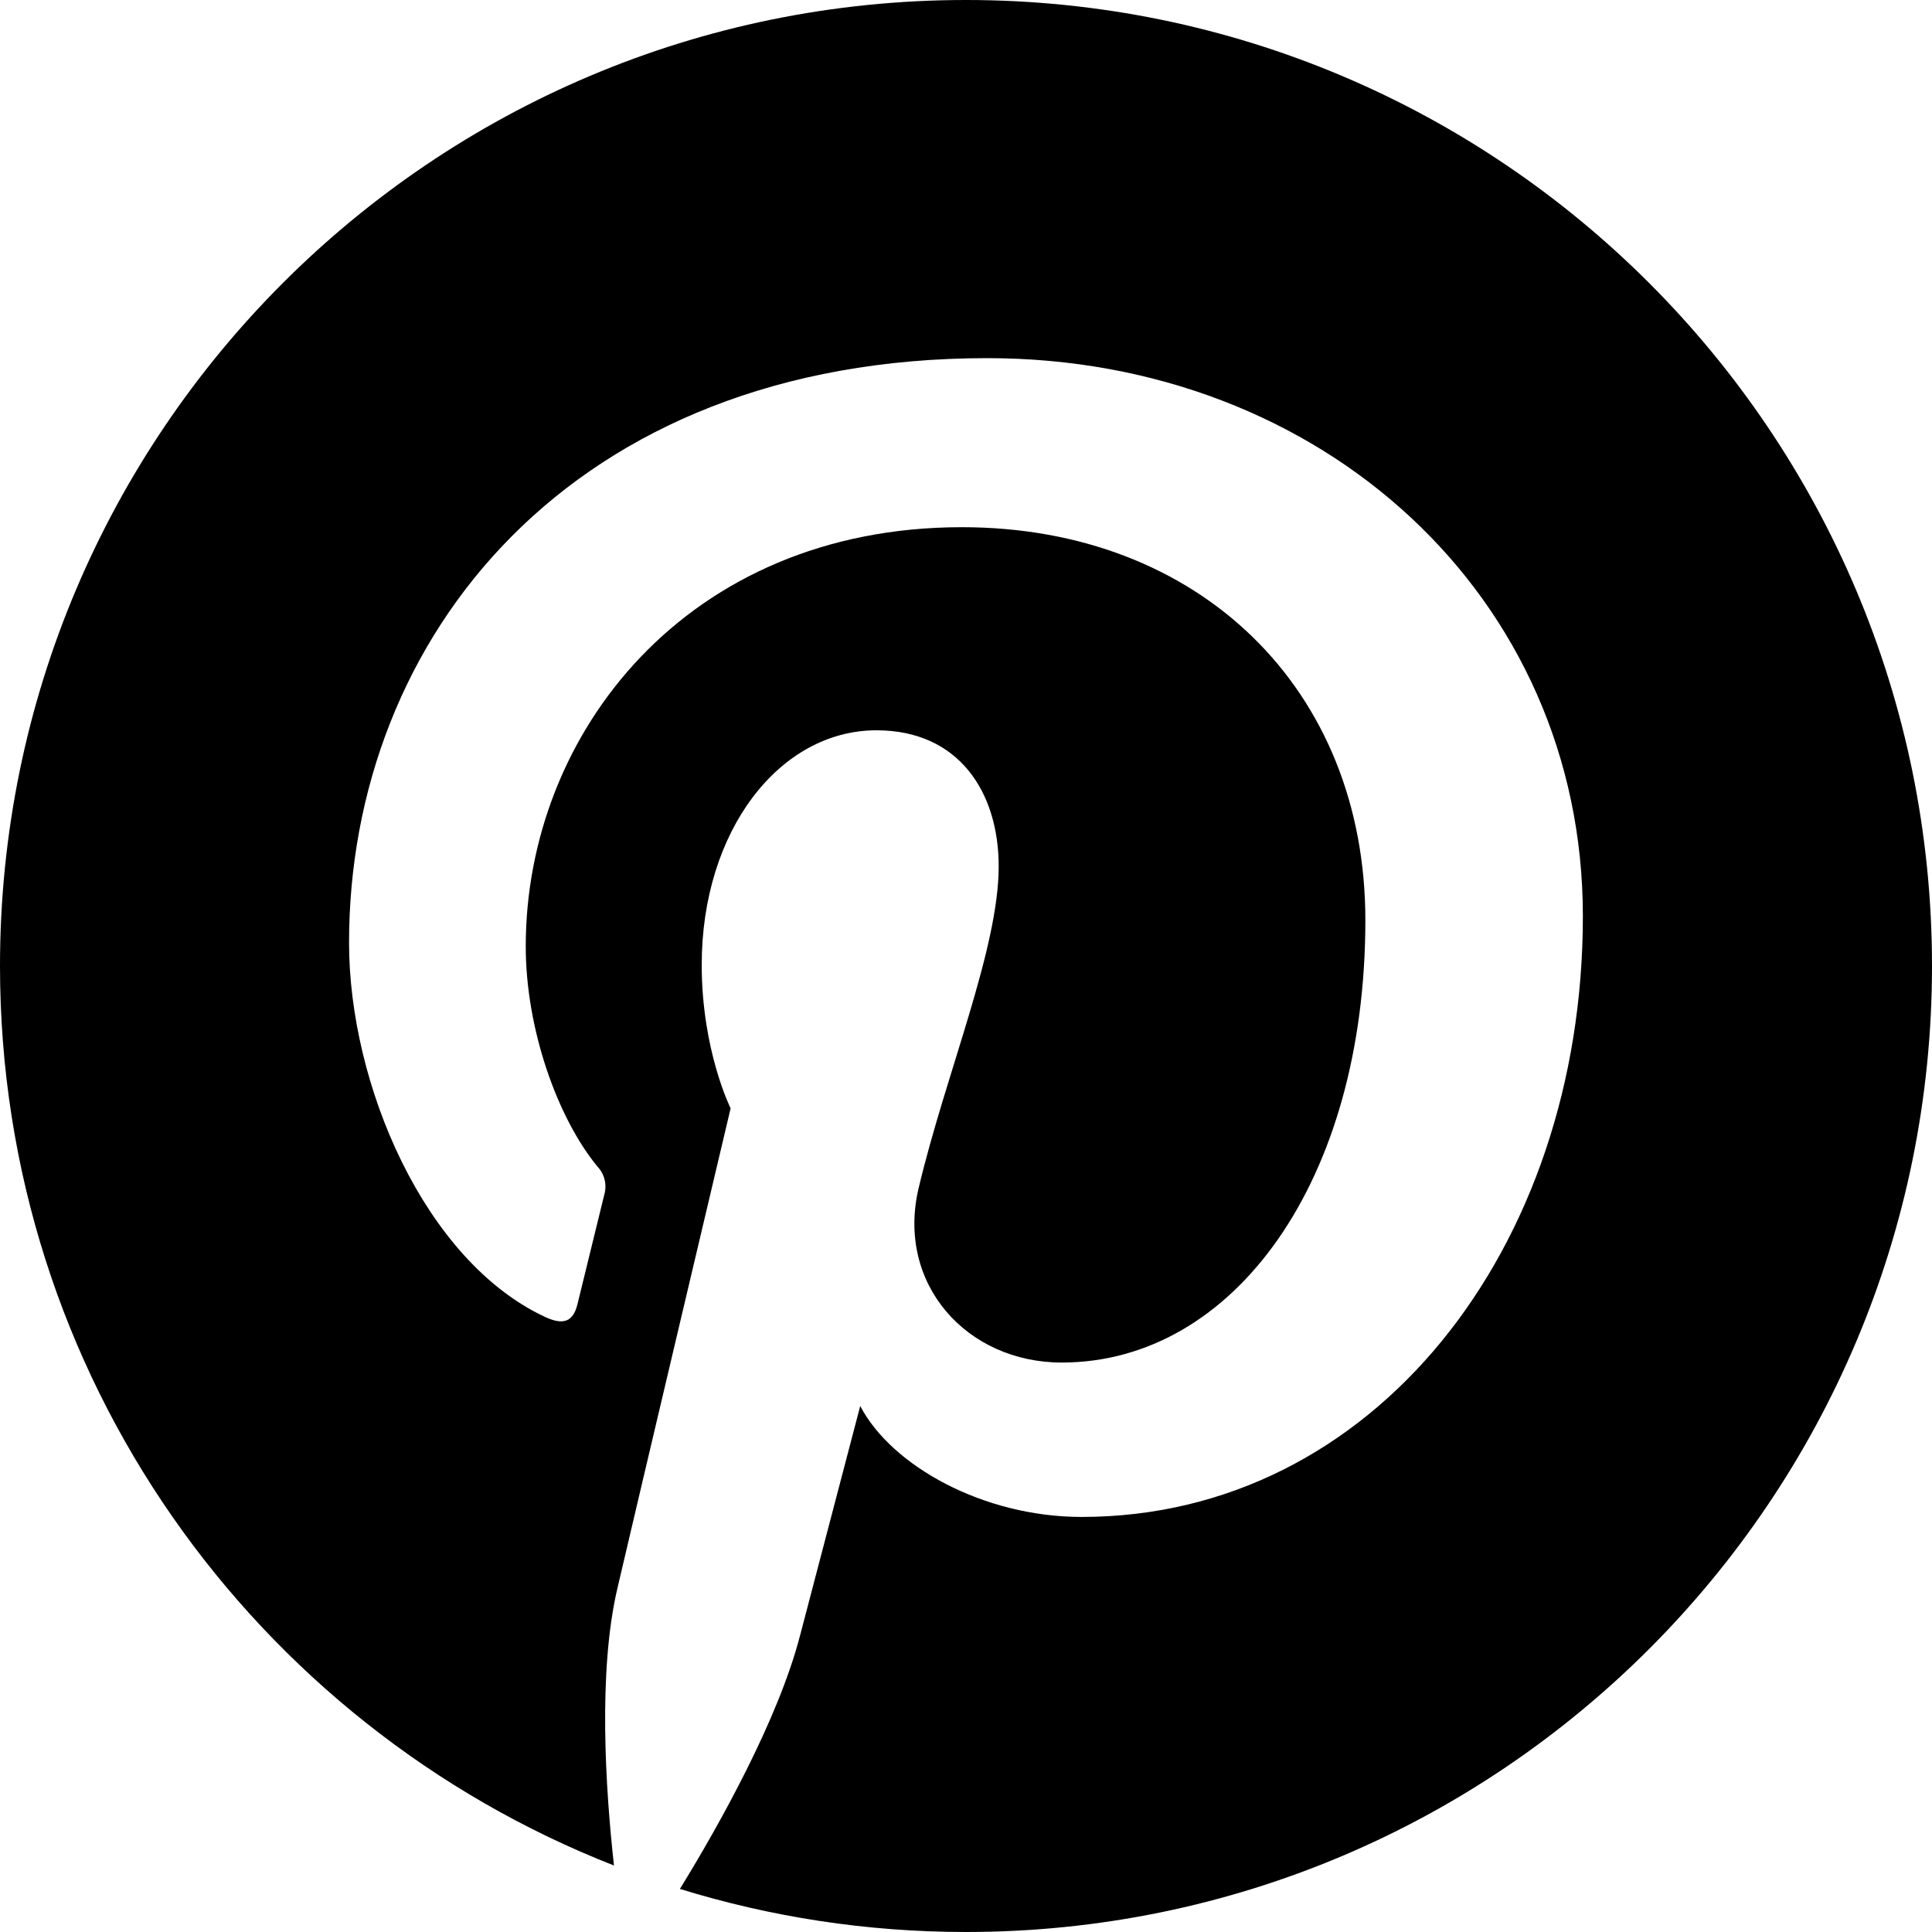
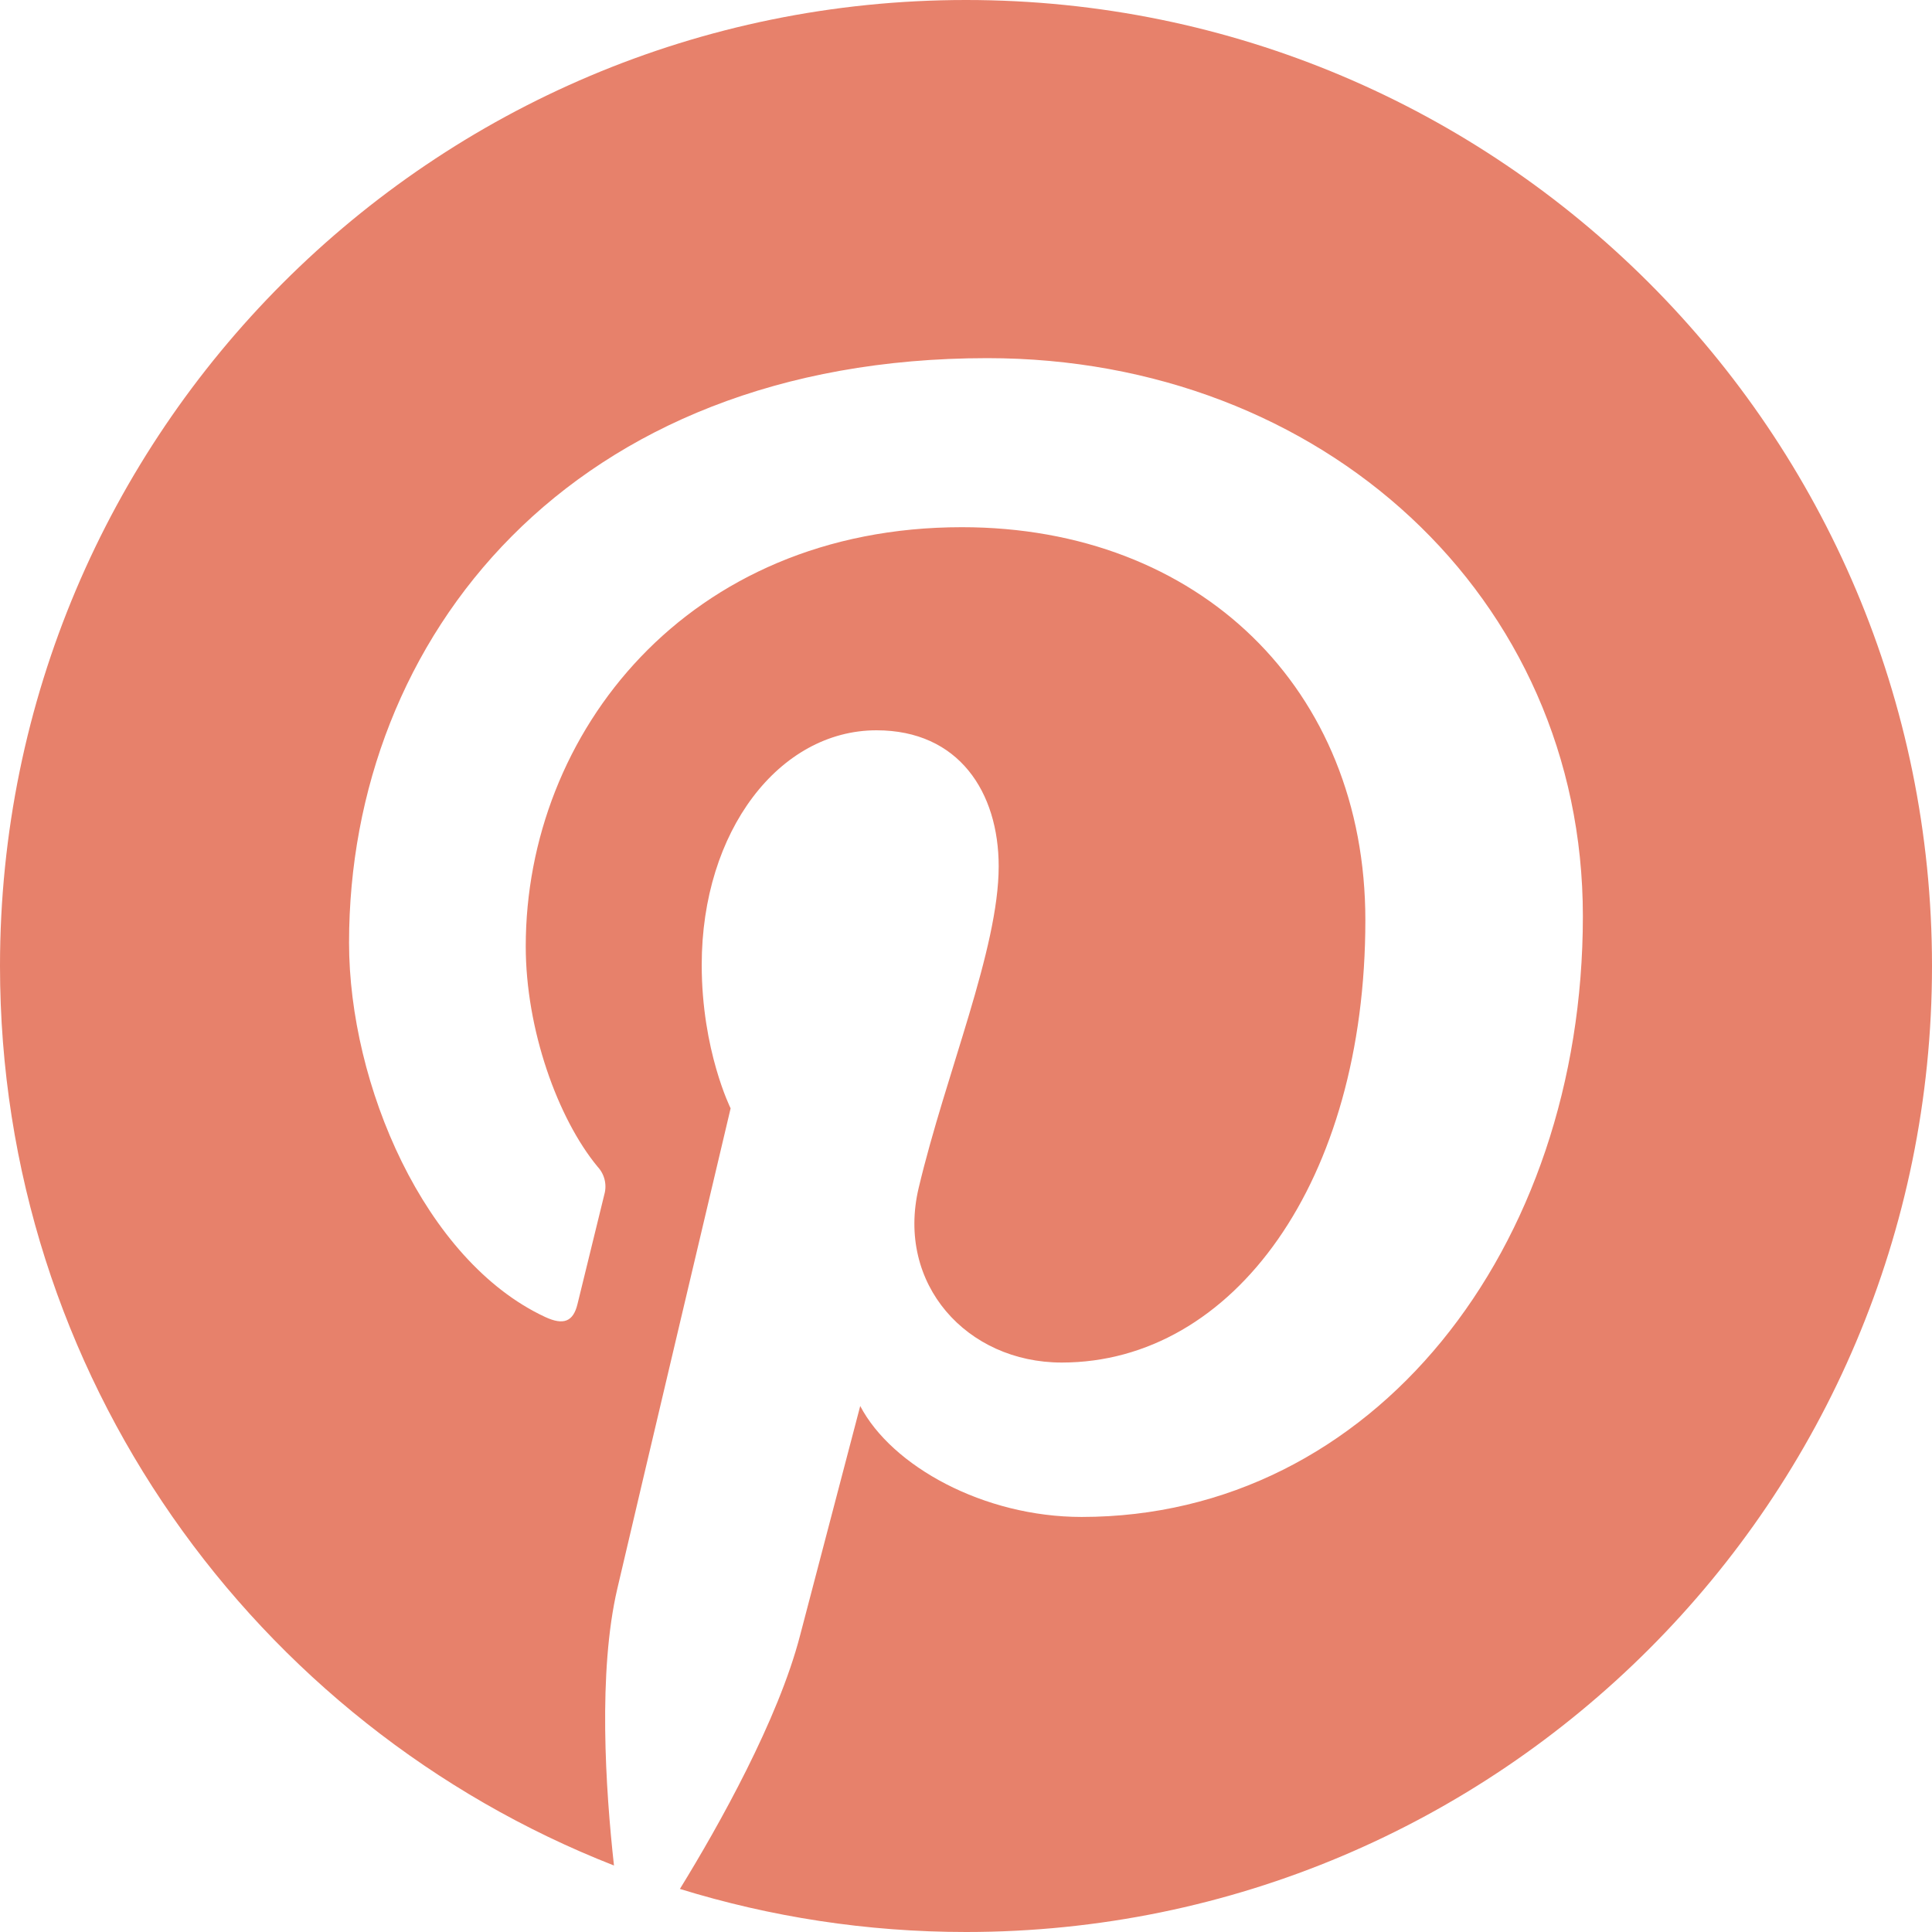
<svg xmlns="http://www.w3.org/2000/svg" width="24" height="24">
-   <path d="M12 0C5.373 0 0 5.372 0 12c0 5.084 3.163 9.426 7.627 11.174-.105-.949-.2-2.405.042-3.441.218-.937 1.407-5.965 1.407-5.965s-.359-.719-.359-1.782c0-1.668.967-2.914 2.171-2.914 1.023 0 1.518.769 1.518 1.69 0 1.029-.655 2.568-.994 3.995-.283 1.194.599 2.169 1.777 2.169 2.133 0 3.772-2.249 3.772-5.495 0-2.873-2.064-4.882-5.012-4.882-3.414 0-5.418 2.561-5.418 5.207 0 1.031.397 2.138.893 2.738a.36.36 0 01.083.345l-.333 1.36c-.053.22-.174.267-.402.161-1.499-.698-2.436-2.889-2.436-4.649 0-3.785 2.75-7.262 7.929-7.262 4.163 0 7.398 2.967 7.398 6.931 0 4.136-2.607 7.464-6.227 7.464-1.216 0-2.359-.631-2.75-1.378l-.748 2.853c-.271 1.043-1.002 2.35-1.492 3.146C9.57 23.812 10.763 24 12 24c6.627 0 12-5.373 12-12 0-6.628-5.373-12-12-12z" fill-rule="nonzero" />
+   <path d="M12 0C5.373 0 0 5.372 0 12c0 5.084 3.163 9.426 7.627 11.174-.105-.949-.2-2.405.042-3.441.218-.937 1.407-5.965 1.407-5.965s-.359-.719-.359-1.782c0-1.668.967-2.914 2.171-2.914 1.023 0 1.518.769 1.518 1.69 0 1.029-.655 2.568-.994 3.995-.283 1.194.599 2.169 1.777 2.169 2.133 0 3.772-2.249 3.772-5.495 0-2.873-2.064-4.882-5.012-4.882-3.414 0-5.418 2.561-5.418 5.207 0 1.031.397 2.138.893 2.738a.36.36 0 01.083.345l-.333 1.36c-.053.22-.174.267-.402.161-1.499-.698-2.436-2.889-2.436-4.649 0-3.785 2.75-7.262 7.929-7.262 4.163 0 7.398 2.967 7.398 6.931 0 4.136-2.607 7.464-6.227 7.464-1.216 0-2.359-.631-2.75-1.378l-.748 2.853c-.271 1.043-1.002 2.35-1.492 3.146C9.57 23.812 10.763 24 12 24c6.627 0 12-5.373 12-12 0-6.628-5.373-12-12-12z" fill="#E7816B" fill-rule="nonzero" />
</svg>
